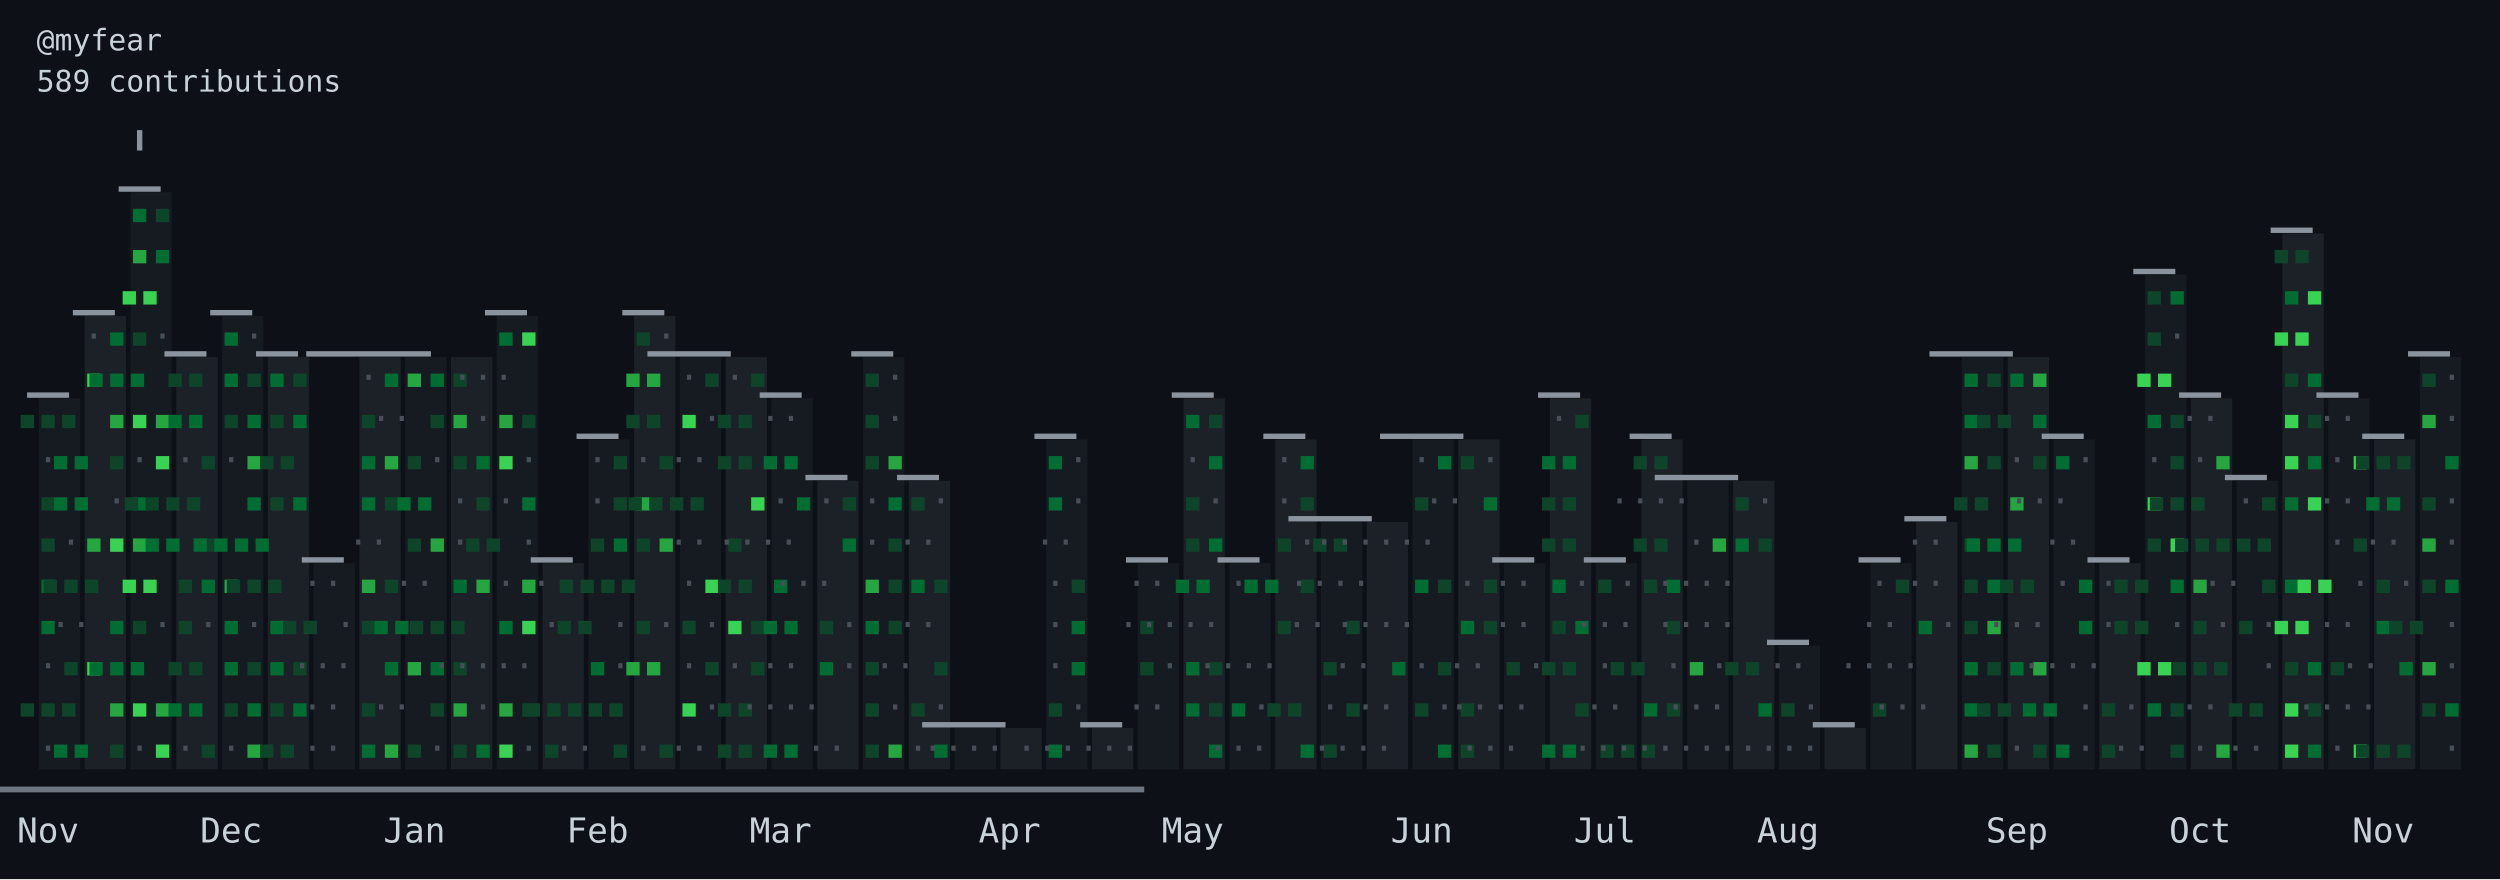
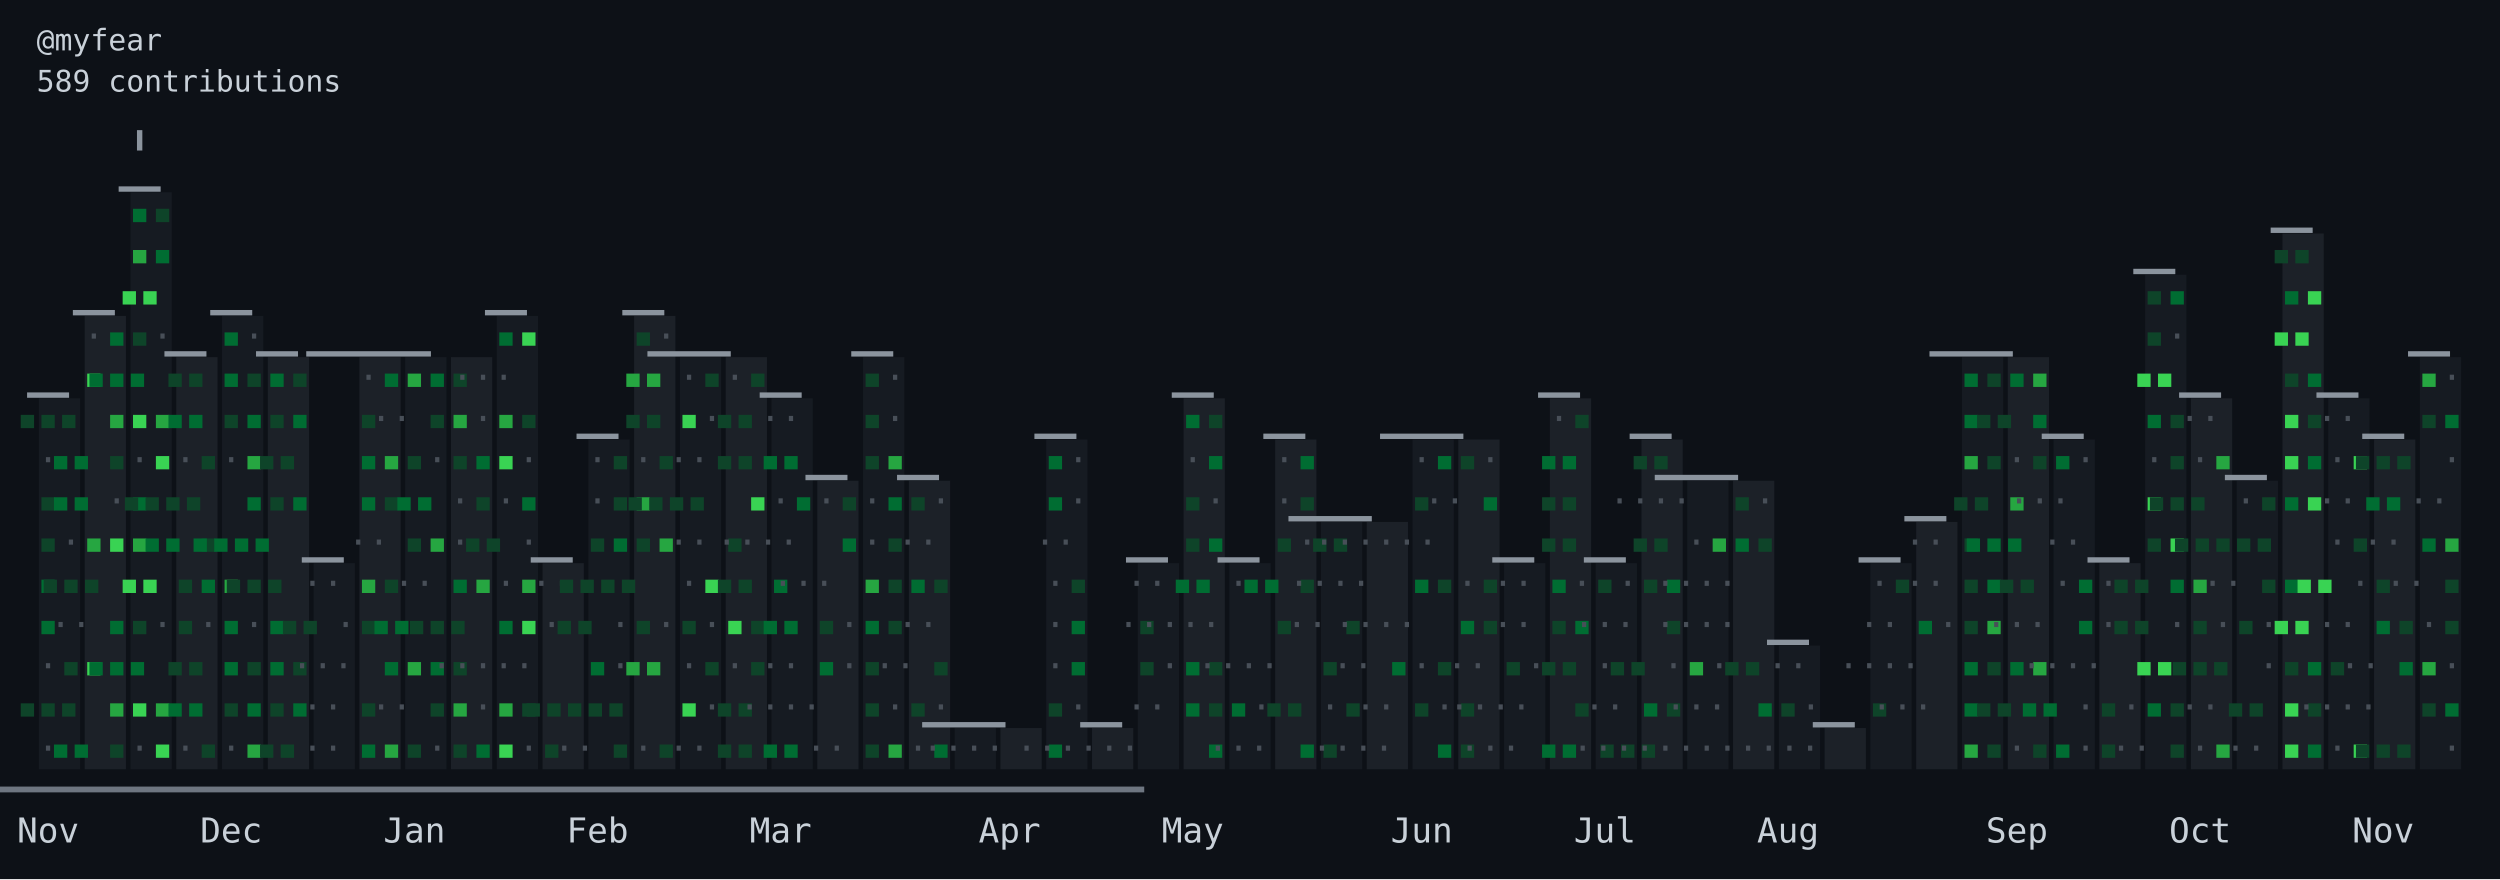
<svg xmlns="http://www.w3.org/2000/svg" width="1092" height="384" viewBox="0 0 1092 384" role="img" aria-labelledby="title desc">
  <rect width="100%" height="100%" fill="#0d1117" />
  <g font-family="ui-monospace, 'SF Mono', Menlo, Consolas, 'DejaVu Sans Mono', monospace" font-size="13" fill="#c9d1d9">
    <text x="16" y="22">@myfear</text>
    <text x="16" y="40">589 contributions</text>
  </g>
  <rect x="57" y="84" width="18" height="252" fill="#161b22" />
  <rect x="997" y="102" width="18" height="234" fill="#1c2128" />
  <rect x="937" y="120" width="18" height="216" fill="#161b22" />
  <rect x="37" y="138" width="18" height="198" fill="#1c2128" />
  <rect x="97" y="138" width="18" height="198" fill="#161b22" />
  <rect x="217" y="138" width="18" height="198" fill="#161b22" />
  <rect x="277" y="138" width="18" height="198" fill="#1c2128" />
  <rect x="77" y="156" width="18" height="180" fill="#1c2128" />
  <rect x="117" y="156" width="18" height="180" fill="#1c2128" />
  <rect x="157" y="156" width="18" height="180" fill="#1c2128" />
  <rect x="177" y="156" width="18" height="180" fill="#161b22" />
  <rect x="197" y="156" width="18" height="180" fill="#1c2128" />
  <rect x="297" y="156" width="18" height="180" fill="#161b22" />
  <rect x="317" y="156" width="18" height="180" fill="#1c2128" />
  <rect x="377" y="156" width="18" height="180" fill="#161b22" />
  <rect x="857" y="156" width="18" height="180" fill="#161b22" />
  <rect x="877" y="156" width="18" height="180" fill="#1c2128" />
  <rect x="1057" y="156" width="18" height="180" fill="#161b22" />
  <rect x="17" y="174" width="18" height="162" fill="#161b22" />
  <rect x="337" y="174" width="18" height="162" fill="#161b22" />
  <rect x="517" y="174" width="18" height="162" fill="#1c2128" />
  <rect x="677" y="174" width="18" height="162" fill="#1c2128" />
  <rect x="957" y="174" width="18" height="162" fill="#1c2128" />
  <rect x="1017" y="174" width="18" height="162" fill="#161b22" />
  <rect x="257" y="192" width="18" height="144" fill="#161b22" />
  <rect x="457" y="192" width="18" height="144" fill="#161b22" />
  <rect x="557" y="192" width="18" height="144" fill="#1c2128" />
  <rect x="617" y="192" width="18" height="144" fill="#161b22" />
  <rect x="637" y="192" width="18" height="144" fill="#1c2128" />
  <rect x="717" y="192" width="18" height="144" fill="#1c2128" />
  <rect x="897" y="192" width="18" height="144" fill="#161b22" />
  <rect x="1037" y="192" width="18" height="144" fill="#1c2128" />
  <rect x="357" y="210" width="18" height="126" fill="#1c2128" />
  <rect x="397" y="210" width="18" height="126" fill="#1c2128" />
  <rect x="737" y="210" width="18" height="126" fill="#161b22" />
  <rect x="757" y="210" width="18" height="126" fill="#1c2128" />
  <rect x="977" y="210" width="18" height="126" fill="#161b22" />
  <rect x="577" y="228" width="18" height="108" fill="#161b22" />
  <rect x="597" y="228" width="18" height="108" fill="#1c2128" />
  <rect x="837" y="228" width="18" height="108" fill="#1c2128" />
  <rect x="137" y="246" width="18" height="90" fill="#161b22" />
  <rect x="237" y="246" width="18" height="90" fill="#1c2128" />
  <rect x="497" y="246" width="18" height="90" fill="#161b22" />
  <rect x="537" y="246" width="18" height="90" fill="#161b22" />
  <rect x="657" y="246" width="18" height="90" fill="#161b22" />
  <rect x="697" y="246" width="18" height="90" fill="#161b22" />
  <rect x="817" y="246" width="18" height="90" fill="#161b22" />
  <rect x="917" y="246" width="18" height="90" fill="#1c2128" />
  <rect x="777" y="282" width="18" height="54" fill="#161b22" />
  <rect x="417" y="318" width="18" height="18" fill="#161b22" />
  <rect x="437" y="318" width="18" height="18" fill="#1c2128" />
  <rect x="477" y="318" width="18" height="18" fill="#1c2128" />
  <rect x="797" y="318" width="18" height="18" fill="#1c2128" />
  <g font-family="ui-monospace, 'SF Mono', Menlo, Consolas, 'DejaVu Sans Mono', monospace" font-size="15" text-anchor="middle">
    <text x="61" y="62" fill="#8b949e">╻</text>
    <text x="61 71" y="80" fill="#8b949e">▁▁</text>
    <text x="61" y="98" fill="#006d32">▪</text>
    <text x="71" y="98" fill="#0e4429">▪</text>
    <text x="1001 1011" y="98" fill="#8b949e">▁▁</text>
    <text x="61" y="116" fill="#26a641">▪</text>
    <text x="71" y="116" fill="#006d32">▪</text>
    <text x="941 951" y="116" fill="#8b949e">▁▁</text>
    <text x="1001 1011" y="116" fill="#0e4429">▪▪</text>
    <text x="41 51" y="134" fill="#8b949e">▁▁</text>
    <text x="61 71" y="134" fill="#39d353">▪▪</text>
    <text x="101 111" y="134" fill="#8b949e">▁▁</text>
    <text x="221 231" y="134" fill="#8b949e">▁▁</text>
    <text x="281 291" y="134" fill="#8b949e">▁▁</text>
    <text x="941" y="134" fill="#0e4429">▪</text>
    <text x="951" y="134" fill="#006d32">▪</text>
    <text x="1001" y="134" fill="#006d32">▪</text>
    <text x="1011" y="134" fill="#39d353">▪</text>
    <text x="41" y="152" fill="#484f58">·</text>
    <text x="51" y="152" fill="#006d32">▪</text>
    <text x="61" y="152" fill="#0e4429">▪</text>
    <text x="71" y="152" fill="#484f58">·</text>
    <text x="81 91" y="152" fill="#8b949e">▁▁</text>
    <text x="101" y="152" fill="#006d32">▪</text>
    <text x="111" y="152" fill="#484f58">·</text>
    <text x="121 131" y="152" fill="#8b949e">▁▁</text>
    <text x="161 171 181 191 201 211" y="152" fill="#8b949e">▁▁▁▁▁▁</text>
    <text x="221" y="152" fill="#006d32">▪</text>
    <text x="231" y="152" fill="#39d353">▪</text>
    <text x="281" y="152" fill="#0e4429">▪</text>
    <text x="291" y="152" fill="#484f58">·</text>
    <text x="301 311 321 331" y="152" fill="#8b949e">▁▁▁▁</text>
    <text x="381 391" y="152" fill="#8b949e">▁▁</text>
    <text x="861 871 881 891" y="152" fill="#8b949e">▁▁▁▁</text>
    <text x="941" y="152" fill="#0e4429">▪</text>
    <text x="951" y="152" fill="#484f58">·</text>
    <text x="1001 1011" y="152" fill="#39d353">▪▪</text>
    <text x="1061 1071" y="152" fill="#8b949e">▁▁</text>
    <text x="21 31" y="170" fill="#8b949e">▁▁</text>
    <text x="41" y="170" fill="#39d353">▪</text>
    <text x="51 61 71" y="170" fill="#006d32">▪▪▪</text>
    <text x="81 91" y="170" fill="#0e4429">▪▪</text>
    <text x="101" y="170" fill="#006d32">▪</text>
    <text x="111" y="170" fill="#0e4429">▪</text>
    <text x="121" y="170" fill="#006d32">▪</text>
    <text x="131" y="170" fill="#0e4429">▪</text>
    <text x="161" y="170" fill="#484f58">·</text>
    <text x="171" y="170" fill="#006d32">▪</text>
    <text x="181" y="170" fill="#26a641">▪</text>
    <text x="191" y="170" fill="#006d32">▪</text>
    <text x="201" y="170" fill="#0e4429">▪</text>
    <text x="211 221 231" y="170" fill="#484f58">···</text>
    <text x="281 291" y="170" fill="#26a641">▪▪</text>
    <text x="301" y="170" fill="#484f58">·</text>
    <text x="311" y="170" fill="#0e4429">▪</text>
    <text x="321" y="170" fill="#484f58">·</text>
    <text x="331" y="170" fill="#0e4429">▪</text>
    <text x="341 351" y="170" fill="#8b949e">▁▁</text>
    <text x="381" y="170" fill="#0e4429">▪</text>
    <text x="391" y="170" fill="#484f58">·</text>
    <text x="521 531" y="170" fill="#8b949e">▁▁</text>
    <text x="681 691" y="170" fill="#8b949e">▁▁</text>
    <text x="861" y="170" fill="#006d32">▪</text>
    <text x="871" y="170" fill="#0e4429">▪</text>
    <text x="881" y="170" fill="#006d32">▪</text>
    <text x="891" y="170" fill="#26a641">▪</text>
    <text x="941 951" y="170" fill="#39d353">▪▪</text>
    <text x="961 971" y="170" fill="#8b949e">▁▁</text>
    <text x="1001" y="170" fill="#0e4429">▪</text>
    <text x="1011" y="170" fill="#006d32">▪</text>
    <text x="1021 1031" y="170" fill="#8b949e">▁▁</text>
-     <text x="1061" y="170" fill="#0e4429">▪</text>
+     <text x="1061" y="170" fill="#26a641">▪</text>
    <text x="1071" y="170" fill="#484f58">·</text>
    <text x="21 31 41" y="188" fill="#0e4429">▪▪▪</text>
    <text x="51" y="188" fill="#26a641">▪</text>
    <text x="61" y="188" fill="#39d353">▪</text>
    <text x="71" y="188" fill="#26a641">▪</text>
    <text x="81 91" y="188" fill="#006d32">▪▪</text>
    <text x="101" y="188" fill="#0e4429">▪</text>
    <text x="111" y="188" fill="#006d32">▪</text>
    <text x="121" y="188" fill="#0e4429">▪</text>
    <text x="131" y="188" fill="#006d32">▪</text>
    <text x="161" y="188" fill="#0e4429">▪</text>
    <text x="171 181" y="188" fill="#484f58">··</text>
    <text x="191" y="188" fill="#0e4429">▪</text>
    <text x="201" y="188" fill="#26a641">▪</text>
    <text x="211" y="188" fill="#484f58">·</text>
    <text x="221" y="188" fill="#26a641">▪</text>
    <text x="231" y="188" fill="#0e4429">▪</text>
    <text x="261 271" y="188" fill="#8b949e">▁▁</text>
    <text x="281 291" y="188" fill="#0e4429">▪▪</text>
    <text x="301" y="188" fill="#39d353">▪</text>
    <text x="311" y="188" fill="#484f58">·</text>
    <text x="321 331" y="188" fill="#0e4429">▪▪</text>
    <text x="341 351" y="188" fill="#484f58">··</text>
    <text x="381" y="188" fill="#0e4429">▪</text>
    <text x="391" y="188" fill="#484f58">·</text>
    <text x="461 471" y="188" fill="#8b949e">▁▁</text>
    <text x="521" y="188" fill="#006d32">▪</text>
    <text x="531" y="188" fill="#0e4429">▪</text>
    <text x="561 571" y="188" fill="#8b949e">▁▁</text>
    <text x="621 631 641 651" y="188" fill="#8b949e">▁▁▁▁</text>
    <text x="681" y="188" fill="#484f58">·</text>
    <text x="691" y="188" fill="#0e4429">▪</text>
    <text x="721 731" y="188" fill="#8b949e">▁▁</text>
    <text x="861" y="188" fill="#006d32">▪</text>
    <text x="871 881" y="188" fill="#0e4429">▪▪</text>
    <text x="891" y="188" fill="#006d32">▪</text>
    <text x="901 911" y="188" fill="#8b949e">▁▁</text>
    <text x="941" y="188" fill="#006d32">▪</text>
    <text x="951" y="188" fill="#0e4429">▪</text>
    <text x="961 971" y="188" fill="#484f58">··</text>
    <text x="1001" y="188" fill="#39d353">▪</text>
    <text x="1011" y="188" fill="#0e4429">▪</text>
    <text x="1021 1031" y="188" fill="#484f58">··</text>
    <text x="1041 1051" y="188" fill="#8b949e">▁▁</text>
-     <text x="1061" y="188" fill="#26a641">▪</text>
-     <text x="1071" y="188" fill="#484f58">·</text>
+     <text x="1061" y="188" fill="#0e4429">▪</text>
+     <text x="1071" y="188" fill="#006d32">▪</text>
    <text x="21" y="206" fill="#484f58">·</text>
    <text x="31 41" y="206" fill="#006d32">▪▪</text>
    <text x="51" y="206" fill="#0e4429">▪</text>
    <text x="61" y="206" fill="#484f58">·</text>
    <text x="71" y="206" fill="#39d353">▪</text>
    <text x="81" y="206" fill="#484f58">·</text>
    <text x="91" y="206" fill="#0e4429">▪</text>
    <text x="101" y="206" fill="#484f58">·</text>
    <text x="111" y="206" fill="#26a641">▪</text>
    <text x="121 131" y="206" fill="#0e4429">▪▪</text>
    <text x="161" y="206" fill="#006d32">▪</text>
    <text x="171" y="206" fill="#26a641">▪</text>
    <text x="181" y="206" fill="#0e4429">▪</text>
    <text x="191" y="206" fill="#484f58">·</text>
    <text x="201" y="206" fill="#0e4429">▪</text>
    <text x="211" y="206" fill="#006d32">▪</text>
    <text x="221" y="206" fill="#39d353">▪</text>
    <text x="231" y="206" fill="#484f58">·</text>
    <text x="261" y="206" fill="#484f58">·</text>
    <text x="271" y="206" fill="#0e4429">▪</text>
    <text x="281" y="206" fill="#484f58">·</text>
    <text x="291" y="206" fill="#0e4429">▪</text>
    <text x="301 311" y="206" fill="#484f58">··</text>
    <text x="321 331" y="206" fill="#0e4429">▪▪</text>
    <text x="341 351" y="206" fill="#006d32">▪▪</text>
    <text x="361 371" y="206" fill="#8b949e">▁▁</text>
    <text x="381" y="206" fill="#0e4429">▪</text>
    <text x="391" y="206" fill="#26a641">▪</text>
    <text x="401 411" y="206" fill="#8b949e">▁▁</text>
    <text x="461" y="206" fill="#006d32">▪</text>
    <text x="471" y="206" fill="#484f58">·</text>
    <text x="521" y="206" fill="#484f58">·</text>
    <text x="531" y="206" fill="#006d32">▪</text>
    <text x="561" y="206" fill="#484f58">·</text>
    <text x="571" y="206" fill="#006d32">▪</text>
    <text x="621" y="206" fill="#484f58">·</text>
    <text x="631" y="206" fill="#006d32">▪</text>
    <text x="641" y="206" fill="#0e4429">▪</text>
    <text x="651" y="206" fill="#484f58">·</text>
    <text x="681 691" y="206" fill="#006d32">▪▪</text>
    <text x="721 731" y="206" fill="#0e4429">▪▪</text>
    <text x="741 751 761 771" y="206" fill="#8b949e">▁▁▁▁</text>
    <text x="861" y="206" fill="#26a641">▪</text>
    <text x="871" y="206" fill="#0e4429">▪</text>
    <text x="881" y="206" fill="#484f58">·</text>
    <text x="891" y="206" fill="#0e4429">▪</text>
    <text x="901" y="206" fill="#006d32">▪</text>
    <text x="911" y="206" fill="#484f58">·</text>
    <text x="941" y="206" fill="#484f58">·</text>
    <text x="951" y="206" fill="#0e4429">▪</text>
    <text x="961" y="206" fill="#484f58">·</text>
    <text x="971" y="206" fill="#26a641">▪</text>
    <text x="981 991" y="206" fill="#8b949e">▁▁</text>
    <text x="1001" y="206" fill="#39d353">▪</text>
    <text x="1011" y="206" fill="#006d32">▪</text>
    <text x="1021" y="206" fill="#484f58">·</text>
    <text x="1031" y="206" fill="#39d353">▪</text>
    <text x="1041 1051 1061" y="206" fill="#0e4429">▪▪▪</text>
-     <text x="1071" y="206" fill="#006d32">▪</text>
+     <text x="1071" y="206" fill="#484f58">·</text>
    <text x="21" y="224" fill="#0e4429">▪</text>
    <text x="31 41" y="224" fill="#006d32">▪▪</text>
    <text x="51" y="224" fill="#484f58">·</text>
    <text x="61" y="224" fill="#006d32">▪</text>
    <text x="71 81 91 101" y="224" fill="#0e4429">▪▪▪▪</text>
    <text x="111" y="224" fill="#006d32">▪</text>
    <text x="121" y="224" fill="#0e4429">▪</text>
    <text x="131" y="224" fill="#006d32">▪</text>
    <text x="161" y="224" fill="#006d32">▪</text>
    <text x="171" y="224" fill="#0e4429">▪</text>
    <text x="181 191" y="224" fill="#006d32">▪▪</text>
    <text x="201" y="224" fill="#484f58">·</text>
    <text x="211" y="224" fill="#0e4429">▪</text>
    <text x="221" y="224" fill="#484f58">·</text>
    <text x="231" y="224" fill="#006d32">▪</text>
    <text x="261" y="224" fill="#484f58">·</text>
    <text x="271" y="224" fill="#0e4429">▪</text>
    <text x="281" y="224" fill="#26a641">▪</text>
    <text x="291 301 311 321" y="224" fill="#0e4429">▪▪▪▪</text>
    <text x="331" y="224" fill="#39d353">▪</text>
    <text x="341" y="224" fill="#484f58">·</text>
    <text x="351" y="224" fill="#006d32">▪</text>
    <text x="361" y="224" fill="#484f58">·</text>
    <text x="371" y="224" fill="#0e4429">▪</text>
    <text x="381" y="224" fill="#484f58">·</text>
    <text x="391" y="224" fill="#006d32">▪</text>
    <text x="401" y="224" fill="#0e4429">▪</text>
    <text x="411" y="224" fill="#484f58">·</text>
    <text x="461" y="224" fill="#006d32">▪</text>
    <text x="471" y="224" fill="#484f58">·</text>
    <text x="521" y="224" fill="#0e4429">▪</text>
    <text x="531" y="224" fill="#484f58">·</text>
    <text x="561" y="224" fill="#484f58">·</text>
    <text x="571" y="224" fill="#0e4429">▪</text>
    <text x="581 591 601 611" y="224" fill="#8b949e">▁▁▁▁</text>
    <text x="621" y="224" fill="#0e4429">▪</text>
    <text x="631 641" y="224" fill="#484f58">··</text>
    <text x="651" y="224" fill="#006d32">▪</text>
    <text x="681 691" y="224" fill="#0e4429">▪▪</text>
    <text x="721 731 741 751" y="224" fill="#484f58">····</text>
    <text x="761" y="224" fill="#0e4429">▪</text>
    <text x="771" y="224" fill="#484f58">·</text>
    <text x="841 851" y="224" fill="#8b949e">▁▁</text>
    <text x="861 871" y="224" fill="#0e4429">▪▪</text>
    <text x="881" y="224" fill="#26a641">▪</text>
    <text x="891 901 911" y="224" fill="#484f58">···</text>
    <text x="941" y="224" fill="#39d353">▪</text>
    <text x="951 961 971" y="224" fill="#0e4429">▪▪▪</text>
    <text x="981" y="224" fill="#484f58">·</text>
    <text x="991" y="224" fill="#0e4429">▪</text>
    <text x="1001" y="224" fill="#006d32">▪</text>
    <text x="1011" y="224" fill="#39d353">▪</text>
    <text x="1021 1031" y="224" fill="#484f58">··</text>
    <text x="1041 1051" y="224" fill="#006d32">▪▪</text>
-     <text x="1061" y="224" fill="#0e4429">▪</text>
-     <text x="1071" y="224" fill="#484f58">·</text>
+     <text x="1061 1071" y="224" fill="#484f58">··</text>
    <text x="21" y="242" fill="#0e4429">▪</text>
    <text x="31" y="242" fill="#484f58">·</text>
    <text x="41" y="242" fill="#26a641">▪</text>
    <text x="51" y="242" fill="#39d353">▪</text>
    <text x="61" y="242" fill="#26a641">▪</text>
    <text x="71 81" y="242" fill="#006d32">▪▪</text>
    <text x="91" y="242" fill="#0e4429">▪</text>
    <text x="101 111 121 131" y="242" fill="#006d32">▪▪▪▪</text>
    <text x="141 151" y="242" fill="#8b949e">▁▁</text>
    <text x="161 171" y="242" fill="#484f58">··</text>
    <text x="181" y="242" fill="#0e4429">▪</text>
    <text x="191" y="242" fill="#26a641">▪</text>
    <text x="201" y="242" fill="#484f58">·</text>
    <text x="211 221" y="242" fill="#0e4429">▪▪</text>
    <text x="231" y="242" fill="#484f58">·</text>
    <text x="241 251" y="242" fill="#8b949e">▁▁</text>
    <text x="261" y="242" fill="#0e4429">▪</text>
    <text x="271" y="242" fill="#006d32">▪</text>
    <text x="281" y="242" fill="#0e4429">▪</text>
    <text x="291" y="242" fill="#26a641">▪</text>
    <text x="301 311" y="242" fill="#484f58">··</text>
    <text x="321" y="242" fill="#0e4429">▪</text>
    <text x="331 341 351 361" y="242" fill="#484f58">····</text>
    <text x="371" y="242" fill="#006d32">▪</text>
    <text x="381" y="242" fill="#484f58">·</text>
    <text x="391" y="242" fill="#0e4429">▪</text>
    <text x="401 411" y="242" fill="#484f58">··</text>
    <text x="461 471" y="242" fill="#484f58">··</text>
    <text x="501 511" y="242" fill="#8b949e">▁▁</text>
    <text x="521" y="242" fill="#0e4429">▪</text>
    <text x="531" y="242" fill="#006d32">▪</text>
    <text x="541 551" y="242" fill="#8b949e">▁▁</text>
    <text x="561" y="242" fill="#0e4429">▪</text>
    <text x="571" y="242" fill="#484f58">·</text>
    <text x="581 591" y="242" fill="#0e4429">▪▪</text>
    <text x="601 611 621 631 641 651" y="242" fill="#484f58">······</text>
    <text x="661 671" y="242" fill="#8b949e">▁▁</text>
    <text x="681 691" y="242" fill="#0e4429">▪▪</text>
    <text x="701 711" y="242" fill="#8b949e">▁▁</text>
    <text x="721 731" y="242" fill="#0e4429">▪▪</text>
    <text x="741" y="242" fill="#484f58">·</text>
    <text x="751" y="242" fill="#26a641">▪</text>
    <text x="761" y="242" fill="#006d32">▪</text>
    <text x="771" y="242" fill="#0e4429">▪</text>
    <text x="821 831" y="242" fill="#8b949e">▁▁</text>
    <text x="841 851" y="242" fill="#484f58">··</text>
    <text x="861" y="242" fill="#0e4429">▪</text>
    <text x="871 881 891" y="242" fill="#006d32">▪▪▪</text>
    <text x="901 911" y="242" fill="#484f58">··</text>
    <text x="921 931" y="242" fill="#8b949e">▁▁</text>
    <text x="941" y="242" fill="#0e4429">▪</text>
    <text x="951" y="242" fill="#39d353">▪</text>
    <text x="961" y="242" fill="#484f58">·</text>
    <text x="971 981 991 1001 1011" y="242" fill="#0e4429">▪▪▪▪▪</text>
    <text x="1021" y="242" fill="#484f58">·</text>
    <text x="1031" y="242" fill="#0e4429">▪</text>
    <text x="1041 1051" y="242" fill="#484f58">··</text>
-     <text x="1061" y="242" fill="#26a641">▪</text>
-     <text x="1071" y="242" fill="#484f58">·</text>
+     <text x="1061" y="242" fill="#006d32">▪</text>
+     <text x="1071" y="242" fill="#26a641">▪</text>
    <text x="21" y="260" fill="#006d32">▪</text>
    <text x="31 41 51" y="260" fill="#0e4429">▪▪▪</text>
    <text x="61 71" y="260" fill="#39d353">▪▪</text>
    <text x="81" y="260" fill="#0e4429">▪</text>
    <text x="91" y="260" fill="#006d32">▪</text>
    <text x="101" y="260" fill="#26a641">▪</text>
    <text x="111 121 131" y="260" fill="#0e4429">▪▪▪</text>
    <text x="141 151" y="260" fill="#484f58">··</text>
    <text x="161" y="260" fill="#26a641">▪</text>
    <text x="171" y="260" fill="#0e4429">▪</text>
    <text x="181 191" y="260" fill="#484f58">··</text>
    <text x="201" y="260" fill="#006d32">▪</text>
    <text x="211" y="260" fill="#26a641">▪</text>
    <text x="221" y="260" fill="#484f58">·</text>
    <text x="231" y="260" fill="#26a641">▪</text>
    <text x="241 251" y="260" fill="#484f58">··</text>
    <text x="261 271 281 291" y="260" fill="#0e4429">▪▪▪▪</text>
    <text x="301" y="260" fill="#484f58">·</text>
    <text x="311" y="260" fill="#39d353">▪</text>
    <text x="321 331" y="260" fill="#0e4429">▪▪</text>
    <text x="341" y="260" fill="#006d32">▪</text>
    <text x="351 361 371" y="260" fill="#484f58">···</text>
    <text x="381" y="260" fill="#26a641">▪</text>
    <text x="391" y="260" fill="#0e4429">▪</text>
    <text x="401" y="260" fill="#006d32">▪</text>
    <text x="411" y="260" fill="#0e4429">▪</text>
    <text x="461" y="260" fill="#484f58">·</text>
    <text x="471" y="260" fill="#0e4429">▪</text>
    <text x="501 511" y="260" fill="#484f58">··</text>
    <text x="521 531" y="260" fill="#006d32">▪▪</text>
    <text x="541" y="260" fill="#484f58">·</text>
    <text x="551 561" y="260" fill="#006d32">▪▪</text>
    <text x="571" y="260" fill="#0e4429">▪</text>
    <text x="581 591 601 611" y="260" fill="#484f58">····</text>
    <text x="621" y="260" fill="#006d32">▪</text>
    <text x="631" y="260" fill="#0e4429">▪</text>
    <text x="641" y="260" fill="#484f58">·</text>
    <text x="651" y="260" fill="#0e4429">▪</text>
    <text x="661 671" y="260" fill="#484f58">··</text>
    <text x="681" y="260" fill="#006d32">▪</text>
    <text x="691" y="260" fill="#484f58">·</text>
    <text x="701" y="260" fill="#0e4429">▪</text>
    <text x="711" y="260" fill="#484f58">·</text>
    <text x="721" y="260" fill="#0e4429">▪</text>
    <text x="731" y="260" fill="#006d32">▪</text>
    <text x="741 751 761 771" y="260" fill="#484f58">····</text>
    <text x="821" y="260" fill="#484f58">·</text>
    <text x="831" y="260" fill="#0e4429">▪</text>
    <text x="841 851" y="260" fill="#484f58">··</text>
    <text x="861" y="260" fill="#0e4429">▪</text>
    <text x="871" y="260" fill="#006d32">▪</text>
    <text x="881 891" y="260" fill="#0e4429">▪▪</text>
    <text x="901" y="260" fill="#484f58">·</text>
    <text x="911" y="260" fill="#006d32">▪</text>
    <text x="921" y="260" fill="#484f58">·</text>
    <text x="931 941" y="260" fill="#0e4429">▪▪</text>
    <text x="951" y="260" fill="#006d32">▪</text>
    <text x="961" y="260" fill="#26a641">▪</text>
    <text x="971 981" y="260" fill="#484f58">··</text>
    <text x="991" y="260" fill="#0e4429">▪</text>
    <text x="1001" y="260" fill="#006d32">▪</text>
    <text x="1011 1021" y="260" fill="#39d353">▪▪</text>
    <text x="1031" y="260" fill="#484f58">·</text>
    <text x="1041" y="260" fill="#0e4429">▪</text>
-     <text x="1051" y="260" fill="#484f58">·</text>
-     <text x="1061" y="260" fill="#0e4429">▪</text>
-     <text x="1071" y="260" fill="#006d32">▪</text>
+     <text x="1051 1061" y="260" fill="#484f58">··</text>
+     <text x="1071" y="260" fill="#0e4429">▪</text>
    <text x="21" y="278" fill="#006d32">▪</text>
    <text x="31 41" y="278" fill="#484f58">··</text>
    <text x="51" y="278" fill="#006d32">▪</text>
    <text x="61" y="278" fill="#0e4429">▪</text>
    <text x="71" y="278" fill="#484f58">·</text>
    <text x="81" y="278" fill="#0e4429">▪</text>
    <text x="91" y="278" fill="#484f58">·</text>
    <text x="101" y="278" fill="#006d32">▪</text>
    <text x="111" y="278" fill="#484f58">·</text>
    <text x="121" y="278" fill="#006d32">▪</text>
    <text x="131 141" y="278" fill="#0e4429">▪▪</text>
    <text x="151" y="278" fill="#484f58">·</text>
    <text x="161" y="278" fill="#0e4429">▪</text>
    <text x="171 181" y="278" fill="#006d32">▪▪</text>
    <text x="191 201 211" y="278" fill="#0e4429">▪▪▪</text>
    <text x="221" y="278" fill="#006d32">▪</text>
    <text x="231" y="278" fill="#39d353">▪</text>
    <text x="241" y="278" fill="#484f58">·</text>
    <text x="251 261" y="278" fill="#0e4429">▪▪</text>
    <text x="271" y="278" fill="#484f58">·</text>
    <text x="281" y="278" fill="#0e4429">▪</text>
    <text x="291" y="278" fill="#484f58">·</text>
    <text x="301" y="278" fill="#0e4429">▪</text>
    <text x="311" y="278" fill="#484f58">·</text>
    <text x="321" y="278" fill="#39d353">▪</text>
    <text x="331" y="278" fill="#0e4429">▪</text>
    <text x="341 351" y="278" fill="#006d32">▪▪</text>
    <text x="361" y="278" fill="#0e4429">▪</text>
    <text x="371" y="278" fill="#484f58">·</text>
    <text x="381" y="278" fill="#006d32">▪</text>
    <text x="391" y="278" fill="#0e4429">▪</text>
    <text x="401 411" y="278" fill="#484f58">··</text>
    <text x="461" y="278" fill="#484f58">·</text>
    <text x="471" y="278" fill="#006d32">▪</text>
    <text x="501" y="278" fill="#0e4429">▪</text>
    <text x="511 521 531 541 551" y="278" fill="#484f58">·····</text>
    <text x="561" y="278" fill="#0e4429">▪</text>
    <text x="571 581" y="278" fill="#484f58">··</text>
    <text x="591" y="278" fill="#0e4429">▪</text>
    <text x="601 611 621 631" y="278" fill="#484f58">····</text>
    <text x="641" y="278" fill="#006d32">▪</text>
    <text x="651" y="278" fill="#0e4429">▪</text>
    <text x="661 671" y="278" fill="#484f58">··</text>
    <text x="681" y="278" fill="#0e4429">▪</text>
    <text x="691" y="278" fill="#006d32">▪</text>
    <text x="701 711 721" y="278" fill="#484f58">···</text>
    <text x="731" y="278" fill="#0e4429">▪</text>
    <text x="741 751 761 771" y="278" fill="#484f58">····</text>
    <text x="781 791" y="278" fill="#8b949e">▁▁</text>
    <text x="821 831" y="278" fill="#484f58">··</text>
    <text x="841" y="278" fill="#006d32">▪</text>
    <text x="851" y="278" fill="#484f58">·</text>
    <text x="861" y="278" fill="#0e4429">▪</text>
    <text x="871" y="278" fill="#26a641">▪</text>
    <text x="881 891 901" y="278" fill="#484f58">···</text>
    <text x="911" y="278" fill="#006d32">▪</text>
    <text x="921" y="278" fill="#484f58">·</text>
    <text x="931 941" y="278" fill="#0e4429">▪▪</text>
    <text x="951" y="278" fill="#484f58">·</text>
    <text x="961" y="278" fill="#0e4429">▪</text>
    <text x="971" y="278" fill="#484f58">·</text>
    <text x="981" y="278" fill="#0e4429">▪</text>
    <text x="991" y="278" fill="#484f58">·</text>
    <text x="1001 1011" y="278" fill="#39d353">▪▪</text>
    <text x="1021 1031" y="278" fill="#484f58">··</text>
    <text x="1041" y="278" fill="#006d32">▪</text>
-     <text x="1051 1061" y="278" fill="#0e4429">▪▪</text>
-     <text x="1071" y="278" fill="#484f58">·</text>
+     <text x="1051" y="278" fill="#0e4429">▪</text>
+     <text x="1061" y="278" fill="#484f58">·</text>
+     <text x="1071" y="278" fill="#0e4429">▪</text>
    <text x="21" y="296" fill="#484f58">·</text>
    <text x="31" y="296" fill="#0e4429">▪</text>
    <text x="41" y="296" fill="#39d353">▪</text>
    <text x="51 61 71" y="296" fill="#006d32">▪▪▪</text>
    <text x="81 91" y="296" fill="#0e4429">▪▪</text>
    <text x="101" y="296" fill="#006d32">▪</text>
    <text x="111" y="296" fill="#0e4429">▪</text>
    <text x="121" y="296" fill="#006d32">▪</text>
    <text x="131" y="296" fill="#0e4429">▪</text>
    <text x="141 151 161" y="296" fill="#484f58">···</text>
    <text x="171" y="296" fill="#006d32">▪</text>
    <text x="181" y="296" fill="#26a641">▪</text>
    <text x="191" y="296" fill="#006d32">▪</text>
    <text x="201" y="296" fill="#0e4429">▪</text>
    <text x="211 221 231 241 251" y="296" fill="#484f58">·····</text>
    <text x="261" y="296" fill="#006d32">▪</text>
    <text x="271" y="296" fill="#484f58">·</text>
    <text x="281 291" y="296" fill="#26a641">▪▪</text>
    <text x="301" y="296" fill="#484f58">·</text>
    <text x="311" y="296" fill="#0e4429">▪</text>
    <text x="321" y="296" fill="#484f58">·</text>
    <text x="331" y="296" fill="#0e4429">▪</text>
    <text x="341 351" y="296" fill="#484f58">··</text>
    <text x="361" y="296" fill="#006d32">▪</text>
    <text x="371" y="296" fill="#484f58">·</text>
    <text x="381" y="296" fill="#0e4429">▪</text>
    <text x="391 401" y="296" fill="#484f58">··</text>
    <text x="411" y="296" fill="#0e4429">▪</text>
    <text x="461" y="296" fill="#484f58">·</text>
    <text x="471" y="296" fill="#006d32">▪</text>
    <text x="501" y="296" fill="#0e4429">▪</text>
    <text x="511" y="296" fill="#484f58">·</text>
    <text x="521" y="296" fill="#006d32">▪</text>
    <text x="531" y="296" fill="#0e4429">▪</text>
    <text x="541 551 561 571" y="296" fill="#484f58">····</text>
    <text x="581" y="296" fill="#0e4429">▪</text>
    <text x="591 601" y="296" fill="#484f58">··</text>
    <text x="611" y="296" fill="#006d32">▪</text>
    <text x="621" y="296" fill="#484f58">·</text>
    <text x="631" y="296" fill="#0e4429">▪</text>
    <text x="641 651" y="296" fill="#484f58">··</text>
    <text x="661" y="296" fill="#0e4429">▪</text>
    <text x="671" y="296" fill="#484f58">·</text>
    <text x="681 691" y="296" fill="#0e4429">▪▪</text>
    <text x="701" y="296" fill="#484f58">·</text>
    <text x="711 721" y="296" fill="#0e4429">▪▪</text>
    <text x="731" y="296" fill="#484f58">·</text>
    <text x="741" y="296" fill="#26a641">▪</text>
    <text x="751" y="296" fill="#484f58">·</text>
    <text x="761 771" y="296" fill="#0e4429">▪▪</text>
    <text x="781 791" y="296" fill="#484f58">··</text>
    <text x="821 831 841 851" y="296" fill="#484f58">····</text>
    <text x="861" y="296" fill="#006d32">▪</text>
    <text x="871" y="296" fill="#0e4429">▪</text>
    <text x="881" y="296" fill="#006d32">▪</text>
    <text x="891" y="296" fill="#26a641">▪</text>
    <text x="901 911 921 931" y="296" fill="#484f58">····</text>
    <text x="941 951" y="296" fill="#39d353">▪▪</text>
    <text x="961 971 981" y="296" fill="#0e4429">▪▪▪</text>
    <text x="991" y="296" fill="#484f58">·</text>
    <text x="1001" y="296" fill="#0e4429">▪</text>
    <text x="1011" y="296" fill="#006d32">▪</text>
    <text x="1021" y="296" fill="#0e4429">▪</text>
    <text x="1031 1041" y="296" fill="#484f58">··</text>
    <text x="1051" y="296" fill="#006d32">▪</text>
    <text x="1061" y="296" fill="#26a641">▪</text>
    <text x="1071" y="296" fill="#484f58">·</text>
    <text x="21 31 41" y="314" fill="#0e4429">▪▪▪</text>
    <text x="51" y="314" fill="#26a641">▪</text>
    <text x="61" y="314" fill="#39d353">▪</text>
    <text x="71" y="314" fill="#26a641">▪</text>
    <text x="81 91" y="314" fill="#006d32">▪▪</text>
    <text x="101" y="314" fill="#0e4429">▪</text>
    <text x="111" y="314" fill="#006d32">▪</text>
    <text x="121" y="314" fill="#0e4429">▪</text>
    <text x="131" y="314" fill="#006d32">▪</text>
    <text x="141 151" y="314" fill="#484f58">··</text>
    <text x="161" y="314" fill="#0e4429">▪</text>
    <text x="171 181" y="314" fill="#484f58">··</text>
    <text x="191" y="314" fill="#0e4429">▪</text>
    <text x="201" y="314" fill="#26a641">▪</text>
    <text x="211" y="314" fill="#484f58">·</text>
    <text x="221" y="314" fill="#26a641">▪</text>
    <text x="231" y="314" fill="#0e4429">▪</text>
    <text x="241" y="314" fill="#484f58">·</text>
    <text x="251 261 271 281 291" y="314" fill="#0e4429">▪▪▪▪▪</text>
    <text x="301" y="314" fill="#39d353">▪</text>
    <text x="311" y="314" fill="#484f58">·</text>
    <text x="321 331" y="314" fill="#0e4429">▪▪</text>
    <text x="341 351 361 371" y="314" fill="#484f58">····</text>
    <text x="381" y="314" fill="#0e4429">▪</text>
    <text x="391" y="314" fill="#484f58">·</text>
    <text x="401" y="314" fill="#0e4429">▪</text>
    <text x="411" y="314" fill="#484f58">·</text>
    <text x="421 431 441 451" y="314" fill="#8b949e">▁▁▁▁</text>
    <text x="461" y="314" fill="#0e4429">▪</text>
    <text x="471" y="314" fill="#484f58">·</text>
    <text x="481 491" y="314" fill="#8b949e">▁▁</text>
    <text x="501 511" y="314" fill="#484f58">··</text>
    <text x="521" y="314" fill="#006d32">▪</text>
    <text x="531" y="314" fill="#0e4429">▪</text>
    <text x="541" y="314" fill="#006d32">▪</text>
    <text x="551" y="314" fill="#484f58">·</text>
    <text x="561 571" y="314" fill="#0e4429">▪▪</text>
    <text x="581" y="314" fill="#484f58">·</text>
    <text x="591" y="314" fill="#0e4429">▪</text>
    <text x="601 611" y="314" fill="#484f58">··</text>
    <text x="621" y="314" fill="#0e4429">▪</text>
    <text x="631" y="314" fill="#484f58">·</text>
    <text x="641" y="314" fill="#0e4429">▪</text>
    <text x="651 661 671 681" y="314" fill="#484f58">····</text>
    <text x="691" y="314" fill="#0e4429">▪</text>
    <text x="701 711" y="314" fill="#484f58">··</text>
    <text x="721" y="314" fill="#006d32">▪</text>
    <text x="731" y="314" fill="#0e4429">▪</text>
    <text x="741 751 761" y="314" fill="#484f58">···</text>
    <text x="771" y="314" fill="#006d32">▪</text>
    <text x="781" y="314" fill="#0e4429">▪</text>
    <text x="791" y="314" fill="#484f58">·</text>
    <text x="801 811" y="314" fill="#8b949e">▁▁</text>
    <text x="821" y="314" fill="#0e4429">▪</text>
    <text x="831 841 851" y="314" fill="#484f58">···</text>
    <text x="861" y="314" fill="#006d32">▪</text>
    <text x="871 881" y="314" fill="#0e4429">▪▪</text>
    <text x="891 901" y="314" fill="#006d32">▪▪</text>
    <text x="911" y="314" fill="#484f58">·</text>
    <text x="921" y="314" fill="#0e4429">▪</text>
    <text x="931" y="314" fill="#484f58">·</text>
    <text x="941" y="314" fill="#006d32">▪</text>
    <text x="951" y="314" fill="#0e4429">▪</text>
    <text x="961 971" y="314" fill="#484f58">··</text>
    <text x="981 991" y="314" fill="#0e4429">▪▪</text>
    <text x="1001" y="314" fill="#39d353">▪</text>
    <text x="1011" y="314" fill="#0e4429">▪</text>
    <text x="1021 1031 1041 1051" y="314" fill="#484f58">····</text>
    <text x="1061" y="314" fill="#0e4429">▪</text>
    <text x="1071" y="314" fill="#006d32">▪</text>
    <text x="21" y="332" fill="#484f58">·</text>
    <text x="31 41" y="332" fill="#006d32">▪▪</text>
    <text x="51" y="332" fill="#0e4429">▪</text>
    <text x="61" y="332" fill="#484f58">·</text>
    <text x="71" y="332" fill="#39d353">▪</text>
    <text x="81" y="332" fill="#484f58">·</text>
    <text x="91" y="332" fill="#0e4429">▪</text>
    <text x="101" y="332" fill="#484f58">·</text>
    <text x="111" y="332" fill="#26a641">▪</text>
    <text x="121 131" y="332" fill="#0e4429">▪▪</text>
    <text x="141 151" y="332" fill="#484f58">··</text>
    <text x="161" y="332" fill="#006d32">▪</text>
    <text x="171" y="332" fill="#26a641">▪</text>
    <text x="181" y="332" fill="#0e4429">▪</text>
    <text x="191" y="332" fill="#484f58">·</text>
    <text x="201" y="332" fill="#0e4429">▪</text>
    <text x="211" y="332" fill="#006d32">▪</text>
    <text x="221" y="332" fill="#39d353">▪</text>
    <text x="231" y="332" fill="#484f58">·</text>
    <text x="241" y="332" fill="#0e4429">▪</text>
    <text x="251 261" y="332" fill="#484f58">··</text>
    <text x="271" y="332" fill="#0e4429">▪</text>
    <text x="281" y="332" fill="#484f58">·</text>
    <text x="291" y="332" fill="#0e4429">▪</text>
    <text x="301 311" y="332" fill="#484f58">··</text>
    <text x="321 331" y="332" fill="#0e4429">▪▪</text>
    <text x="341 351" y="332" fill="#006d32">▪▪</text>
    <text x="361 371" y="332" fill="#484f58">··</text>
    <text x="381" y="332" fill="#0e4429">▪</text>
    <text x="391" y="332" fill="#26a641">▪</text>
    <text x="401" y="332" fill="#484f58">·</text>
    <text x="411" y="332" fill="#006d32">▪</text>
    <text x="421 431 441 451" y="332" fill="#484f58">····</text>
    <text x="461" y="332" fill="#006d32">▪</text>
    <text x="471 481 491 501 511 521" y="332" fill="#484f58">······</text>
    <text x="531" y="332" fill="#006d32">▪</text>
    <text x="541 551 561" y="332" fill="#484f58">···</text>
    <text x="571" y="332" fill="#006d32">▪</text>
    <text x="581" y="332" fill="#0e4429">▪</text>
    <text x="591 601 611 621" y="332" fill="#484f58">····</text>
    <text x="631" y="332" fill="#006d32">▪</text>
    <text x="641" y="332" fill="#0e4429">▪</text>
    <text x="651 661 671" y="332" fill="#484f58">···</text>
    <text x="681 691" y="332" fill="#006d32">▪▪</text>
    <text x="701" y="332" fill="#484f58">·</text>
    <text x="711 721 731" y="332" fill="#0e4429">▪▪▪</text>
    <text x="741 751 761 771 781 791 801 811 821 831 841 851" y="332" fill="#484f58">············</text>
    <text x="861" y="332" fill="#26a641">▪</text>
    <text x="871" y="332" fill="#0e4429">▪</text>
    <text x="881" y="332" fill="#484f58">·</text>
    <text x="891" y="332" fill="#0e4429">▪</text>
    <text x="901" y="332" fill="#006d32">▪</text>
    <text x="911" y="332" fill="#484f58">·</text>
    <text x="921" y="332" fill="#0e4429">▪</text>
    <text x="931 941" y="332" fill="#484f58">··</text>
    <text x="951" y="332" fill="#0e4429">▪</text>
    <text x="961" y="332" fill="#484f58">·</text>
    <text x="971" y="332" fill="#26a641">▪</text>
    <text x="981 991" y="332" fill="#484f58">··</text>
    <text x="1001" y="332" fill="#39d353">▪</text>
    <text x="1011" y="332" fill="#006d32">▪</text>
    <text x="1021" y="332" fill="#484f58">·</text>
    <text x="1031" y="332" fill="#39d353">▪</text>
    <text x="1041 1051 1061" y="332" fill="#0e4429">▪▪▪</text>
    <text x="1071" y="332" fill="#484f58">·</text>
    <text x="21 31 41 51 61 71 81 91 101 111 121 131 141 151 161 171 181 191 201 211 221 231 241 251 261 271 281 291 301 311 321 331 341 351 361 371 381 391 401 411 421 431 441 451 461 471 481 491 501 511 521 531 541 551 561 571 581 591 601 611 621 631 641 651 661 671 681 691 701 711 721 731 741 751 761 771 781 791 801 811 821 831 841 851 861 871 881 891 901 911 921 931 941 951 961 971 981 991 1001 1011 1021 1031 1041 1051 1061 1071" y="350" fill="#6e7681">━━━━━━━━━━━━━━━━━━━━━━━━━━━━━━━━━━━━━━━━━━━━━━━━━━━━━━━━━━━━━━━━━━━━━━━━━━━━━━━━━━━━━━━━━━━━━━━━━━━━━━━━━━</text>
    <text x="21 31 41" y="368" fill="#c9d1d9">Nov</text>
    <text x="101 111 121" y="368" fill="#c9d1d9">Dec</text>
    <text x="181 191 201" y="368" fill="#c9d1d9">Jan</text>
    <text x="261 271 281" y="368" fill="#c9d1d9">Feb</text>
    <text x="341 351 361" y="368" fill="#c9d1d9">Mar</text>
    <text x="441 451 461" y="368" fill="#c9d1d9">Apr</text>
    <text x="521 531 541" y="368" fill="#c9d1d9">May</text>
    <text x="621 631 641" y="368" fill="#c9d1d9">Jun</text>
    <text x="701 711 721" y="368" fill="#c9d1d9">Jul</text>
    <text x="781 791 801" y="368" fill="#c9d1d9">Aug</text>
    <text x="881 891 901" y="368" fill="#c9d1d9">Sep</text>
    <text x="961 971 981" y="368" fill="#c9d1d9">Oct</text>
    <text x="1041 1051 1061" y="368" fill="#c9d1d9">Nov</text>
  </g>
</svg>
